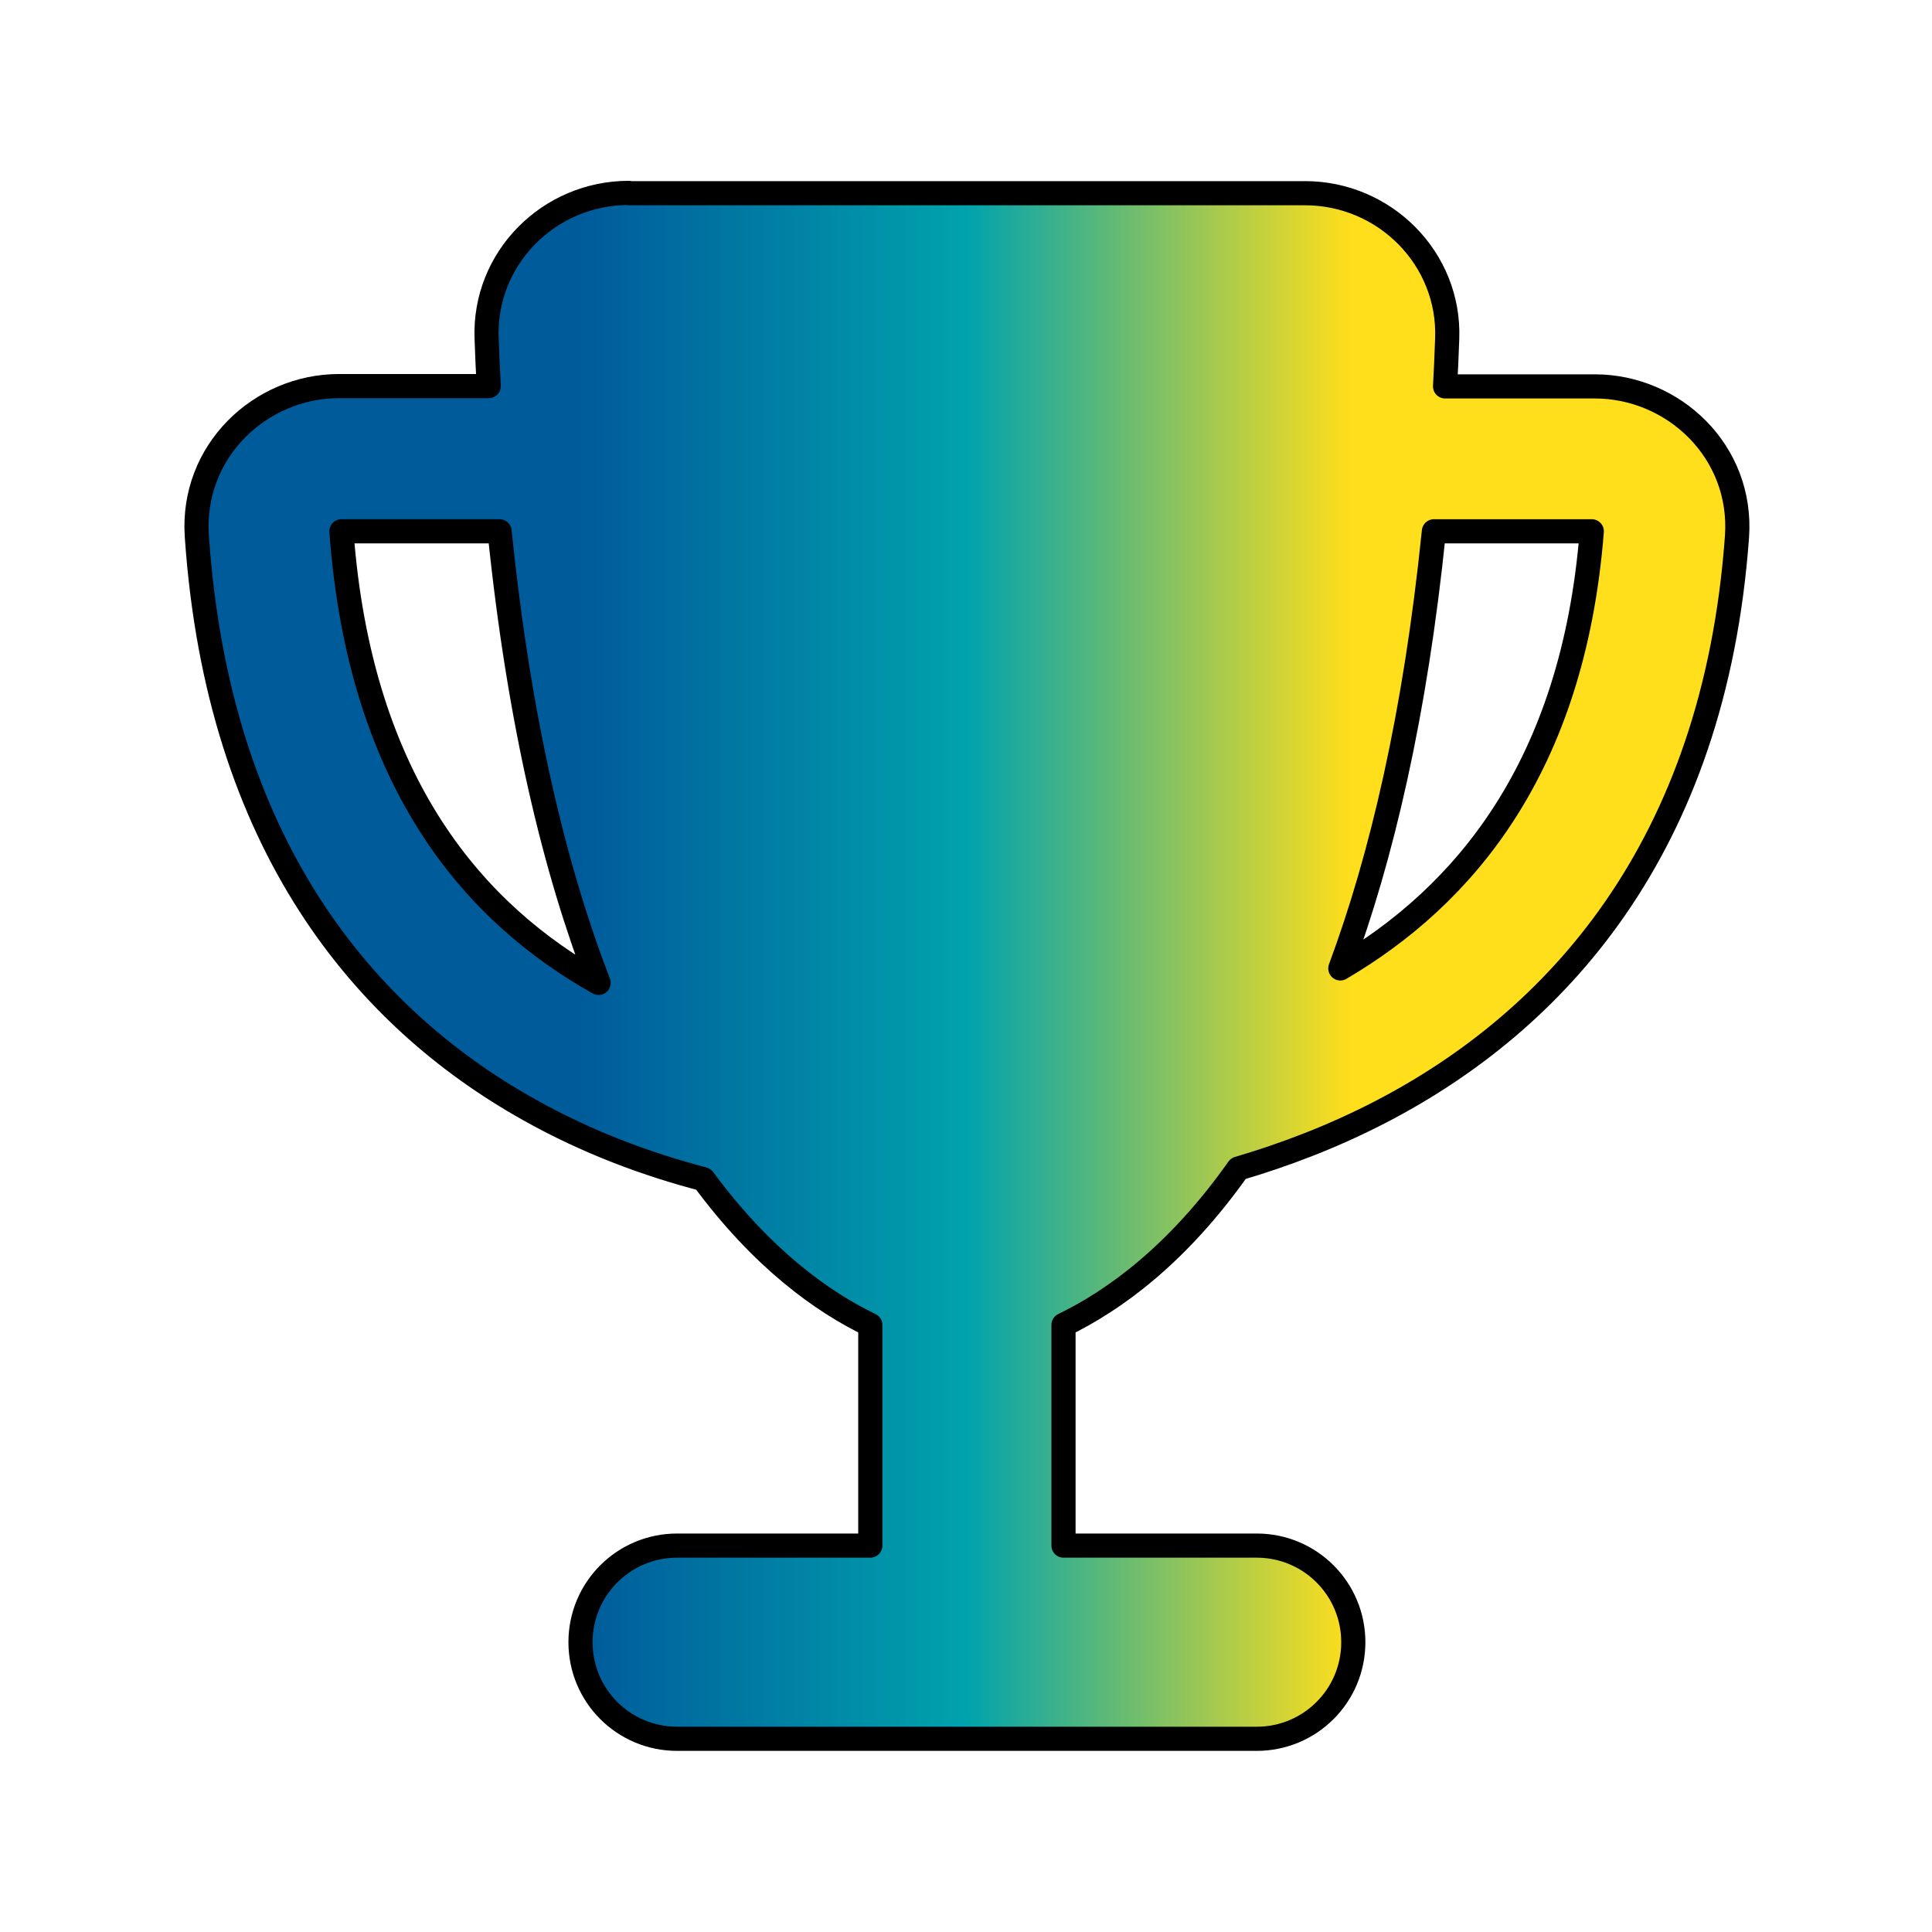
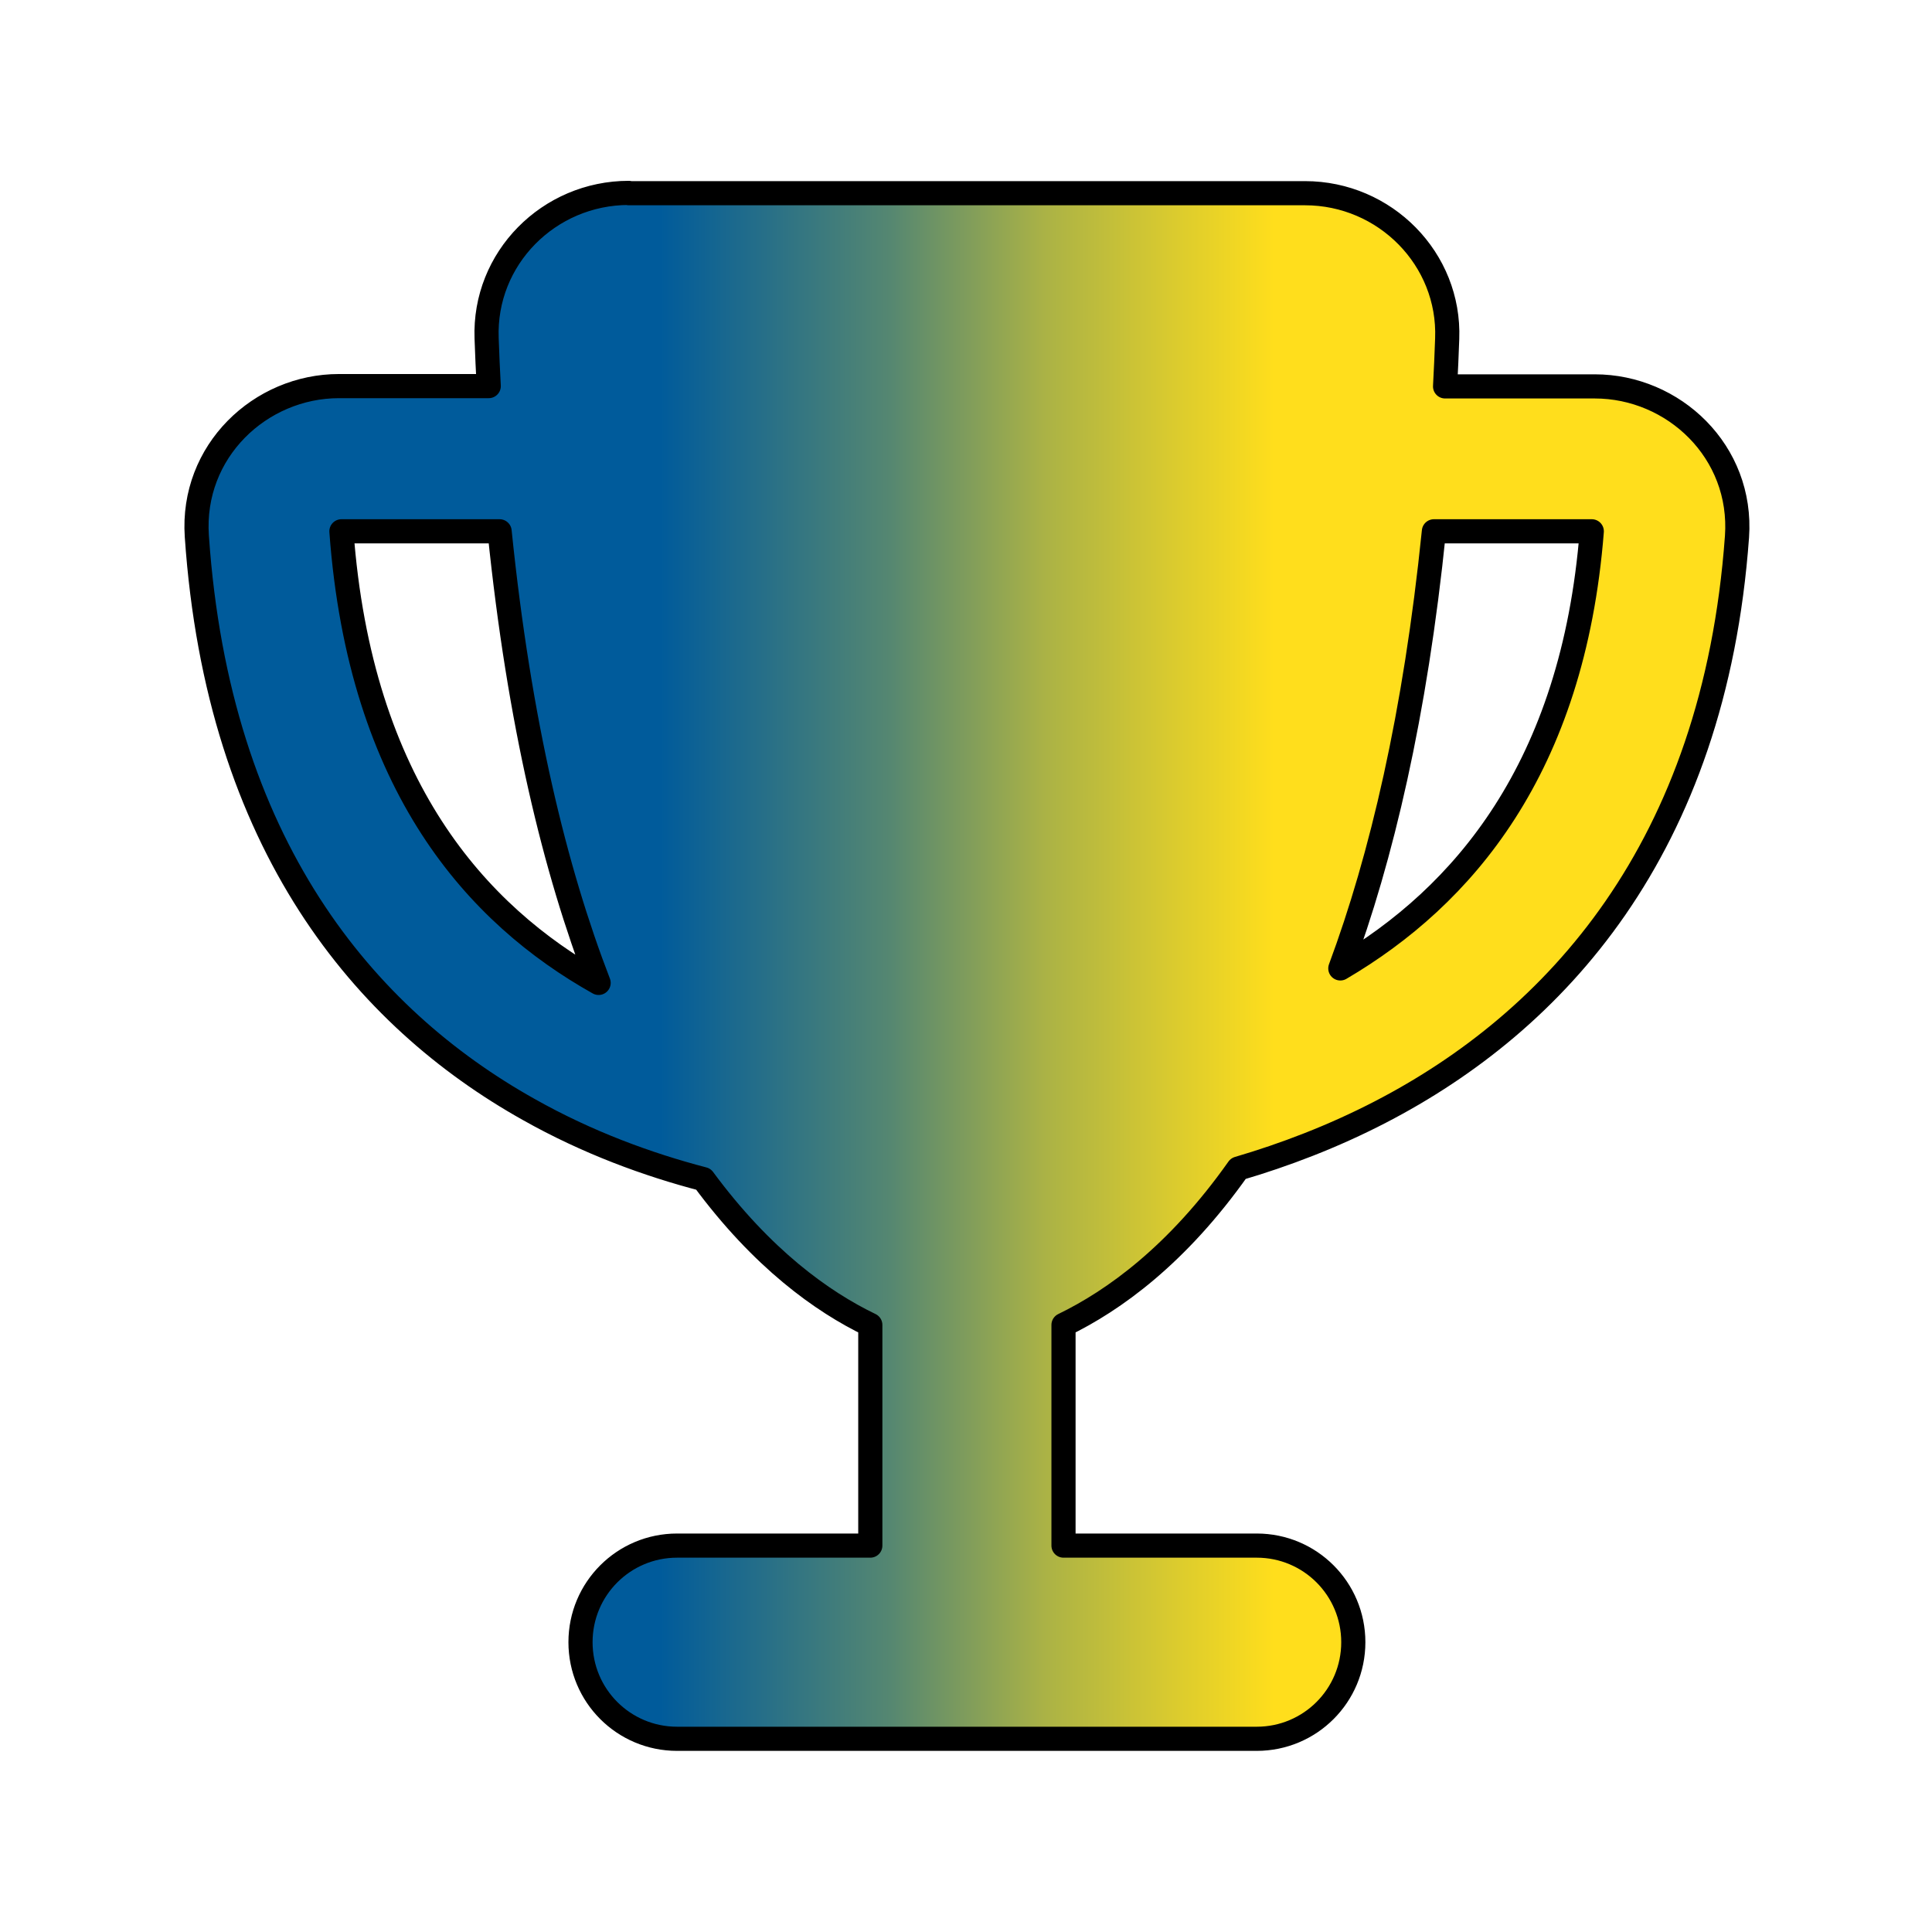
<svg xmlns="http://www.w3.org/2000/svg" viewBox="0 0 640 640">
  <defs>
    <linearGradient id="trophy-blau-gelb" x1="0%" y1="0%" x2="100%" y2="0%">
      <stop offset="0%" stop-color="#005b9b" />
-       <stop offset="25%" stop-color="#005b9b" />
-       <stop offset="50%" stop-color="#00a3ad" />
-       <stop offset="75%" stop-color="#ffde1c" />
+       <stop offset="30%" stop-color="#005b9b" />
+       <stop offset="45%" stop-color="#558771" />
+       <stop offset="55%" stop-color="#aab246" />
+       <stop offset="70%" stop-color="#ffde1c" />
      <stop offset="100%" stop-color="#ffde1c" />
    </linearGradient>
  </defs>
  <path fill="url(#trophy-blau-gelb)" stroke="#000000" stroke-width="8" stroke-linejoin="round" stroke-linecap="round" d="M208.3 64L432.3 64C458.8 64 480.4 85.8 479.4 112.2C479.2 117.5 479 122.8 478.7 128L528.3 128C554.4 128 577.4 149.6 575.4 177.8C567.9 281.5 514.9 338.5 457.4 368.3C441.6 376.5 425.5 382.6 410.2 387.1C390 415.7 369 430.8 352.3 438.9L352.3 512L416.3 512C434 512 448.3 526.3 448.3 544C448.3 561.7 434 576 416.3 576L224.3 576C206.6 576 192.3 561.7 192.3 544C192.3 526.3 206.6 512 224.3 512L288.3 512L288.3 438.9C272.3 431.2 252.4 416.9 233 390.6C214.6 385.8 194.6 378.5 175.1 367.5C121 337.2 72.2 280.1 65.2 177.6C63.3 149.5 86.2 127.9 112.3 127.9L161.9 127.9C161.6 122.7 161.4 117.5 161.2 112.1C160.2 85.6 181.8 63.9 208.3 63.9zM165.5 176L113.1 176C119.3 260.7 158.2 303.1 198.3 325.6C183.9 288.3 172 239.6 165.5 176zM444 320.8C484.5 297 521.1 254.7 527.3 176L475 176C468.8 236.9 457.6 284.2 444 320.8z" />
</svg>
